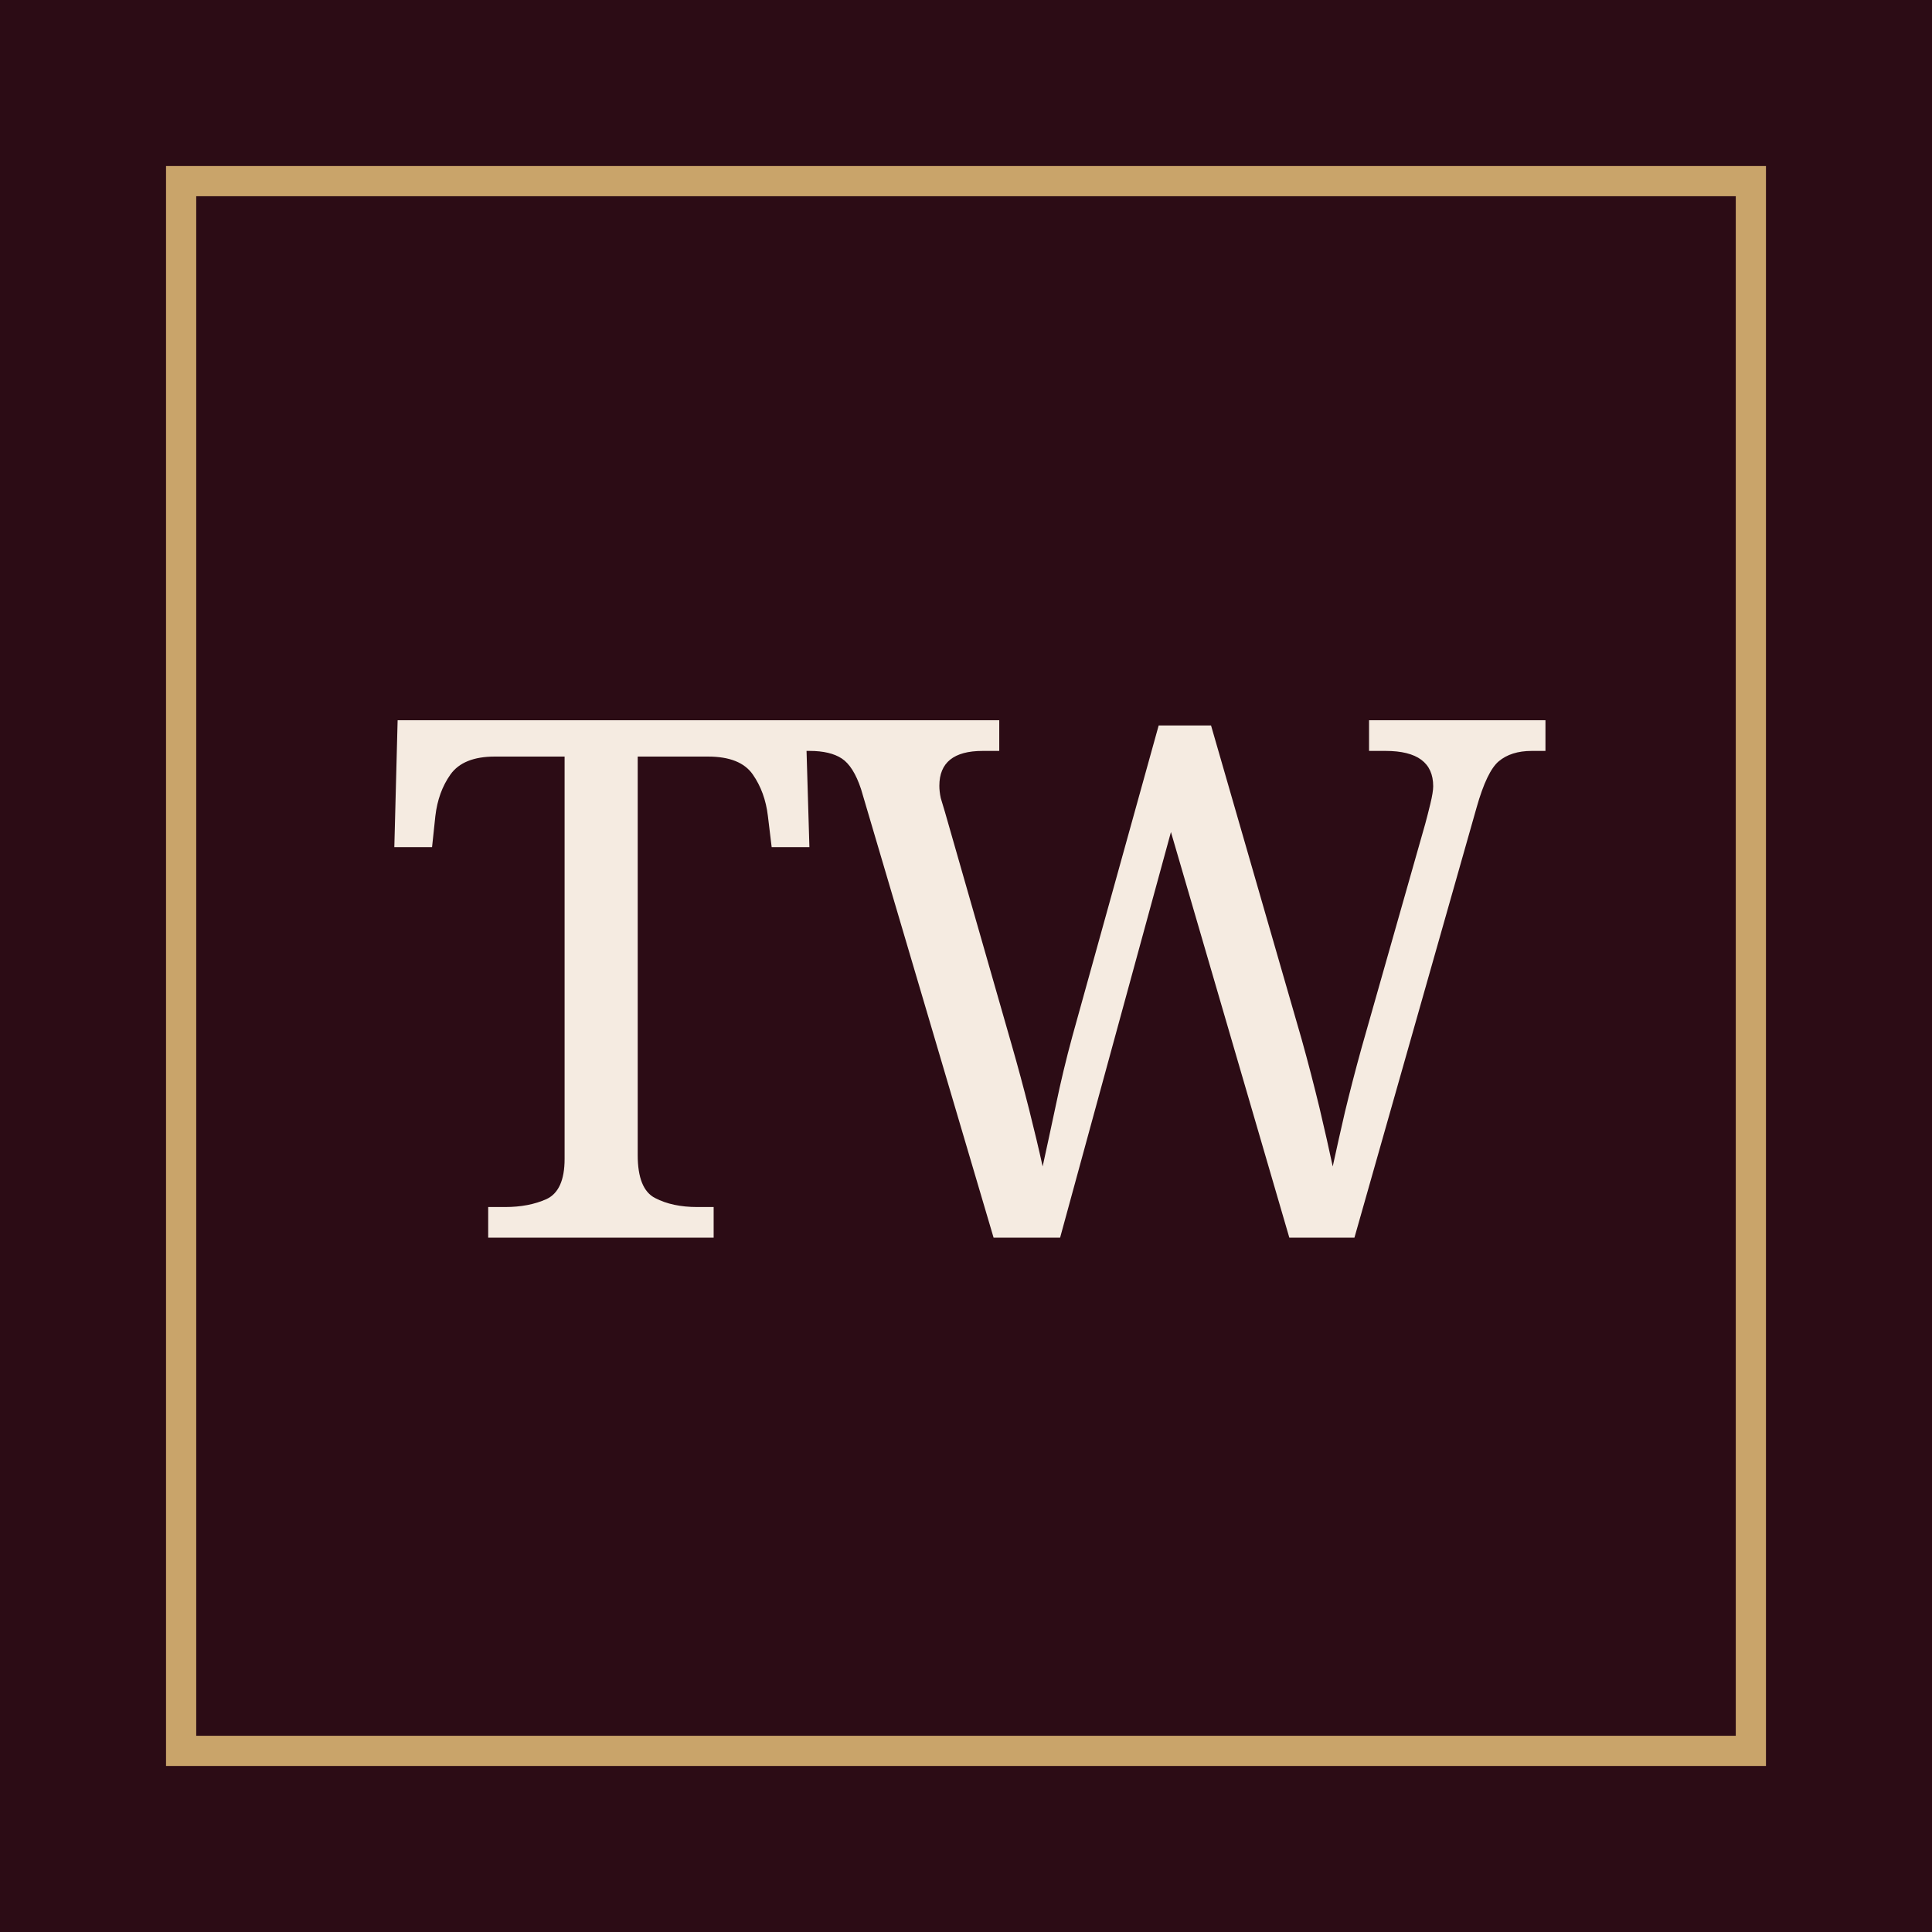
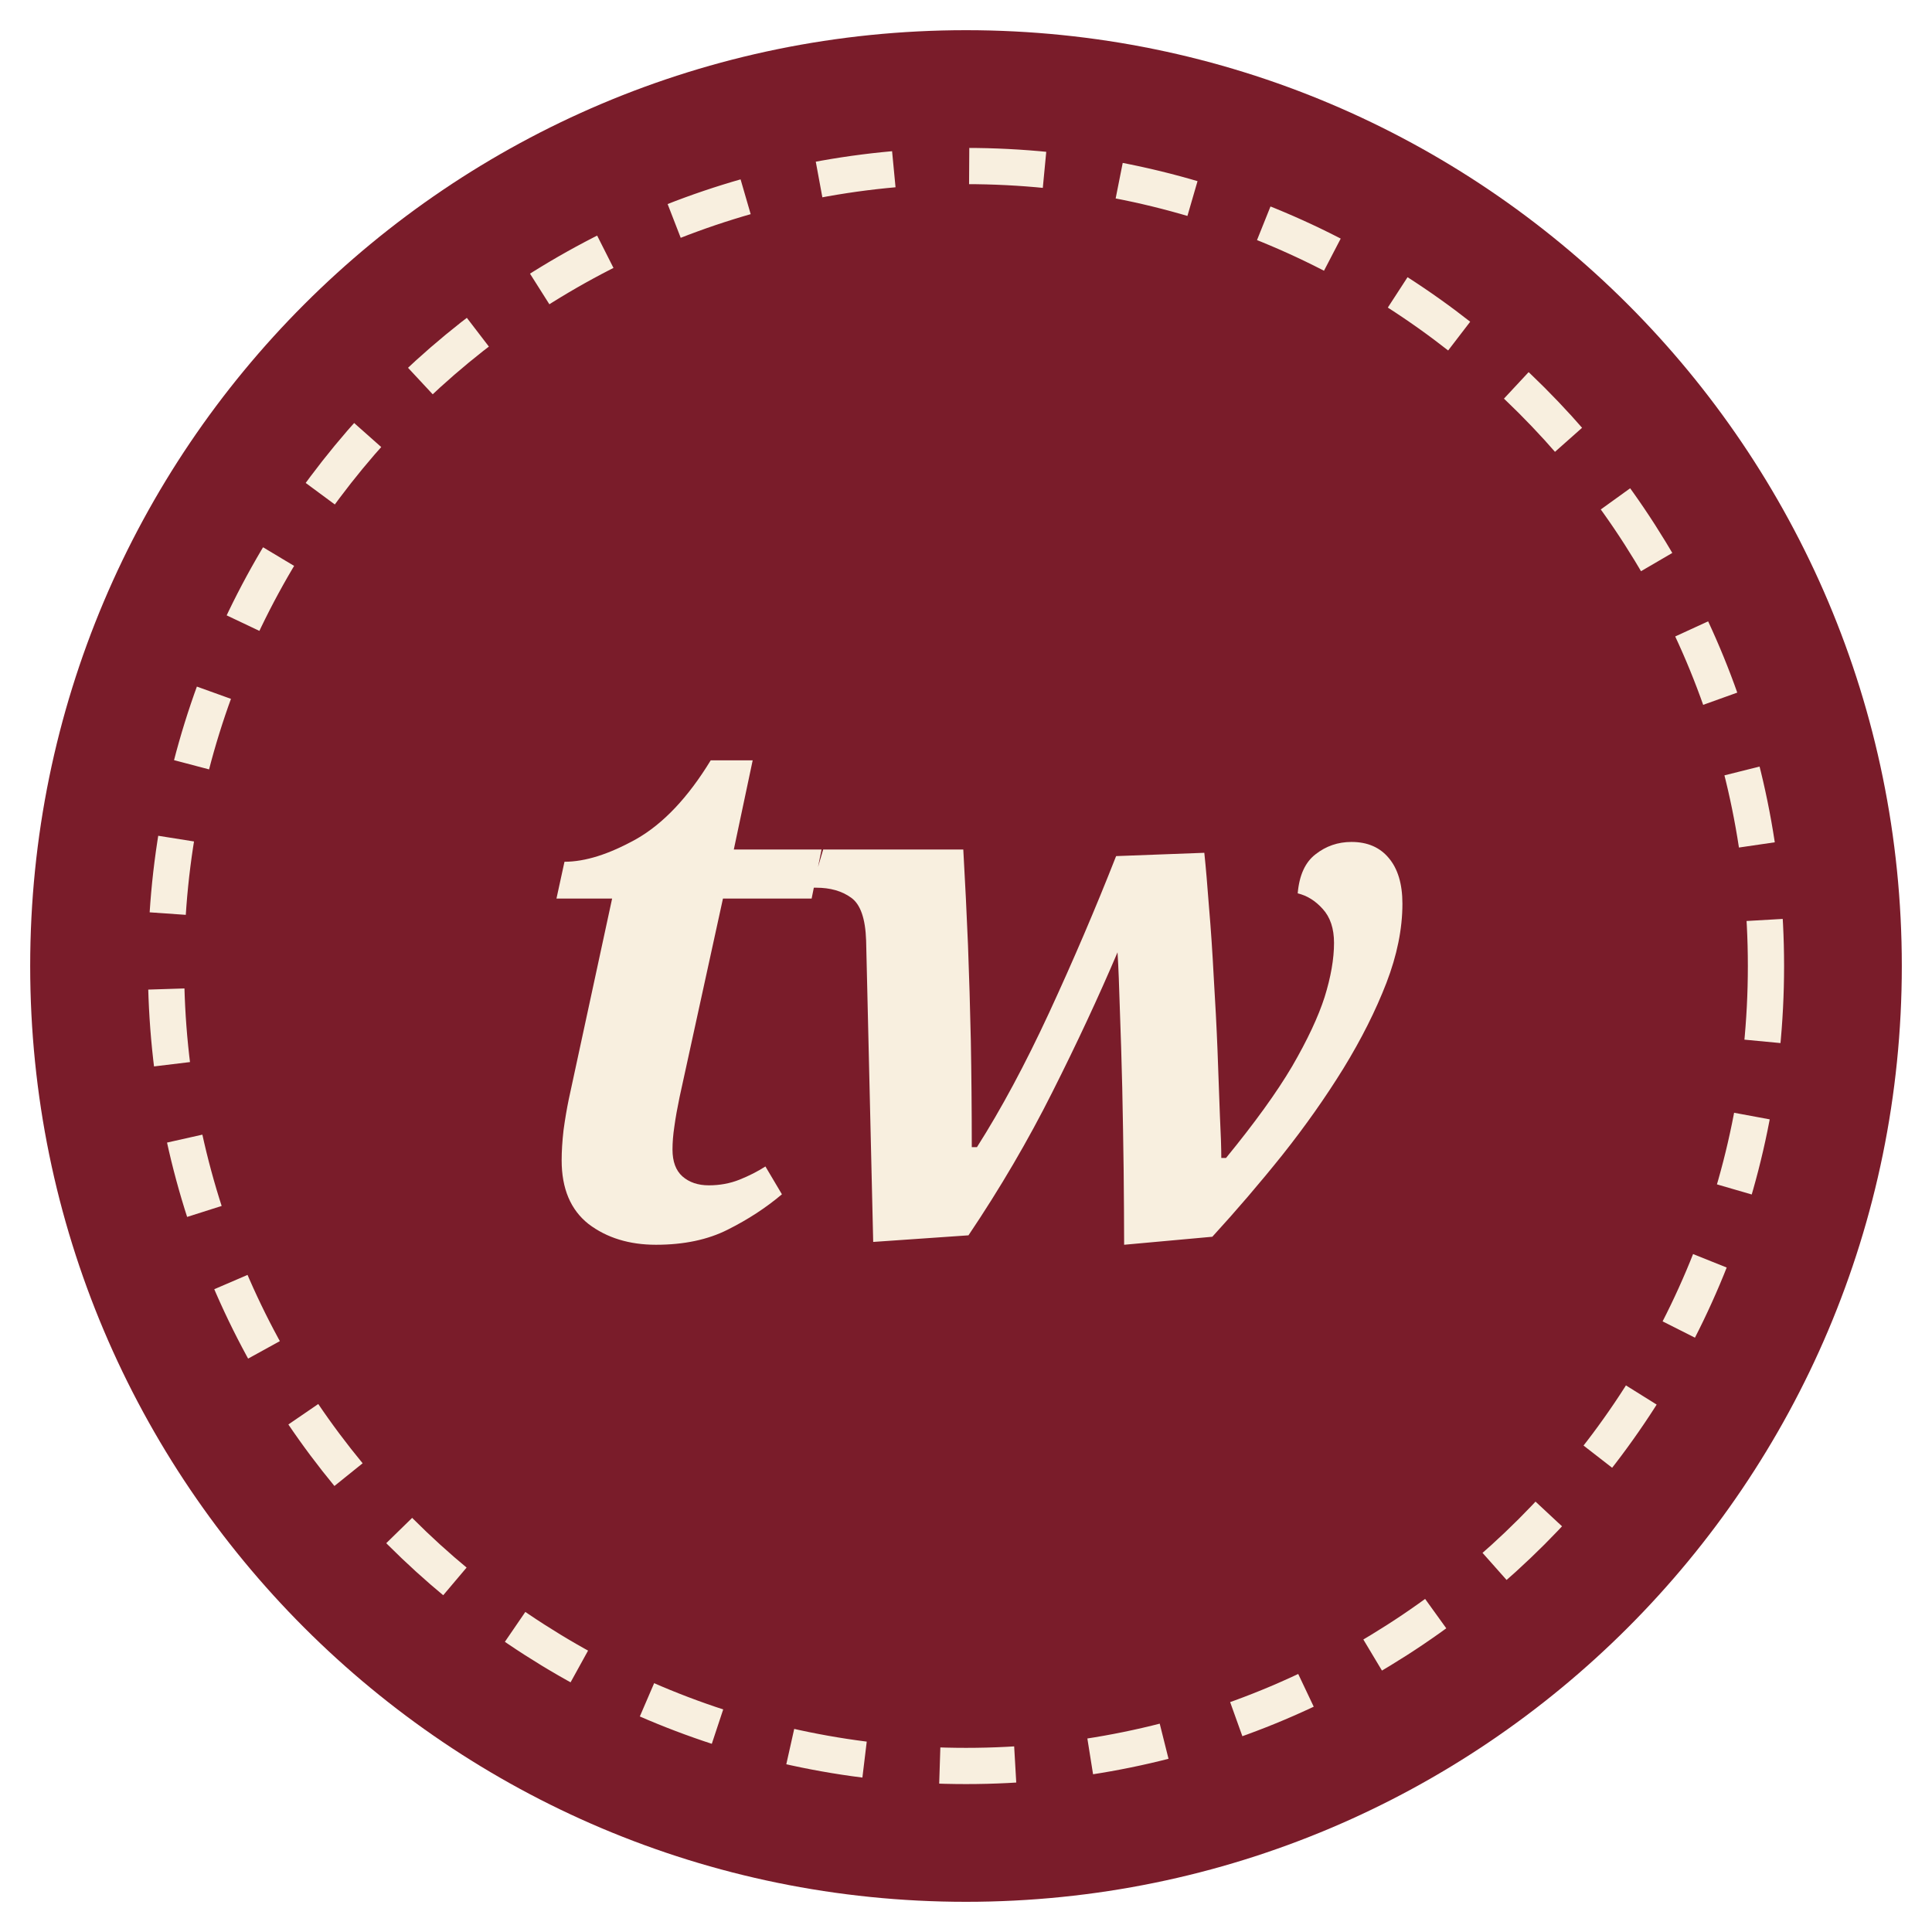
<svg xmlns="http://www.w3.org/2000/svg" viewBox="0 0 64 64">
-   <rect width="64" height="64" fill="#2c0c15" />
-   <rect x="6" y="6" width="52" height="52" fill="none" stroke="#c9a46a" stroke-width="1" />
-   <text x="32" y="41" text-anchor="middle" font-family="Georgia, serif" font-size="24" letter-spacing="-1" fill="#f5ebe1">TW</text>
+   <circle cx="32" cy="32" r="31" fill="#7a1c2a" />
+   <circle cx="32" cy="32" r="26.5" fill="none" stroke="#f8efdf" stroke-width="1.2" stroke-dasharray="2.5 2.5" />
+   <text x="32" y="41" text-anchor="middle" font-family="Georgia, serif" font-style="italic" font-weight="700" font-size="24" letter-spacing="-1" fill="#f8efdf">tw</text>
</svg>
